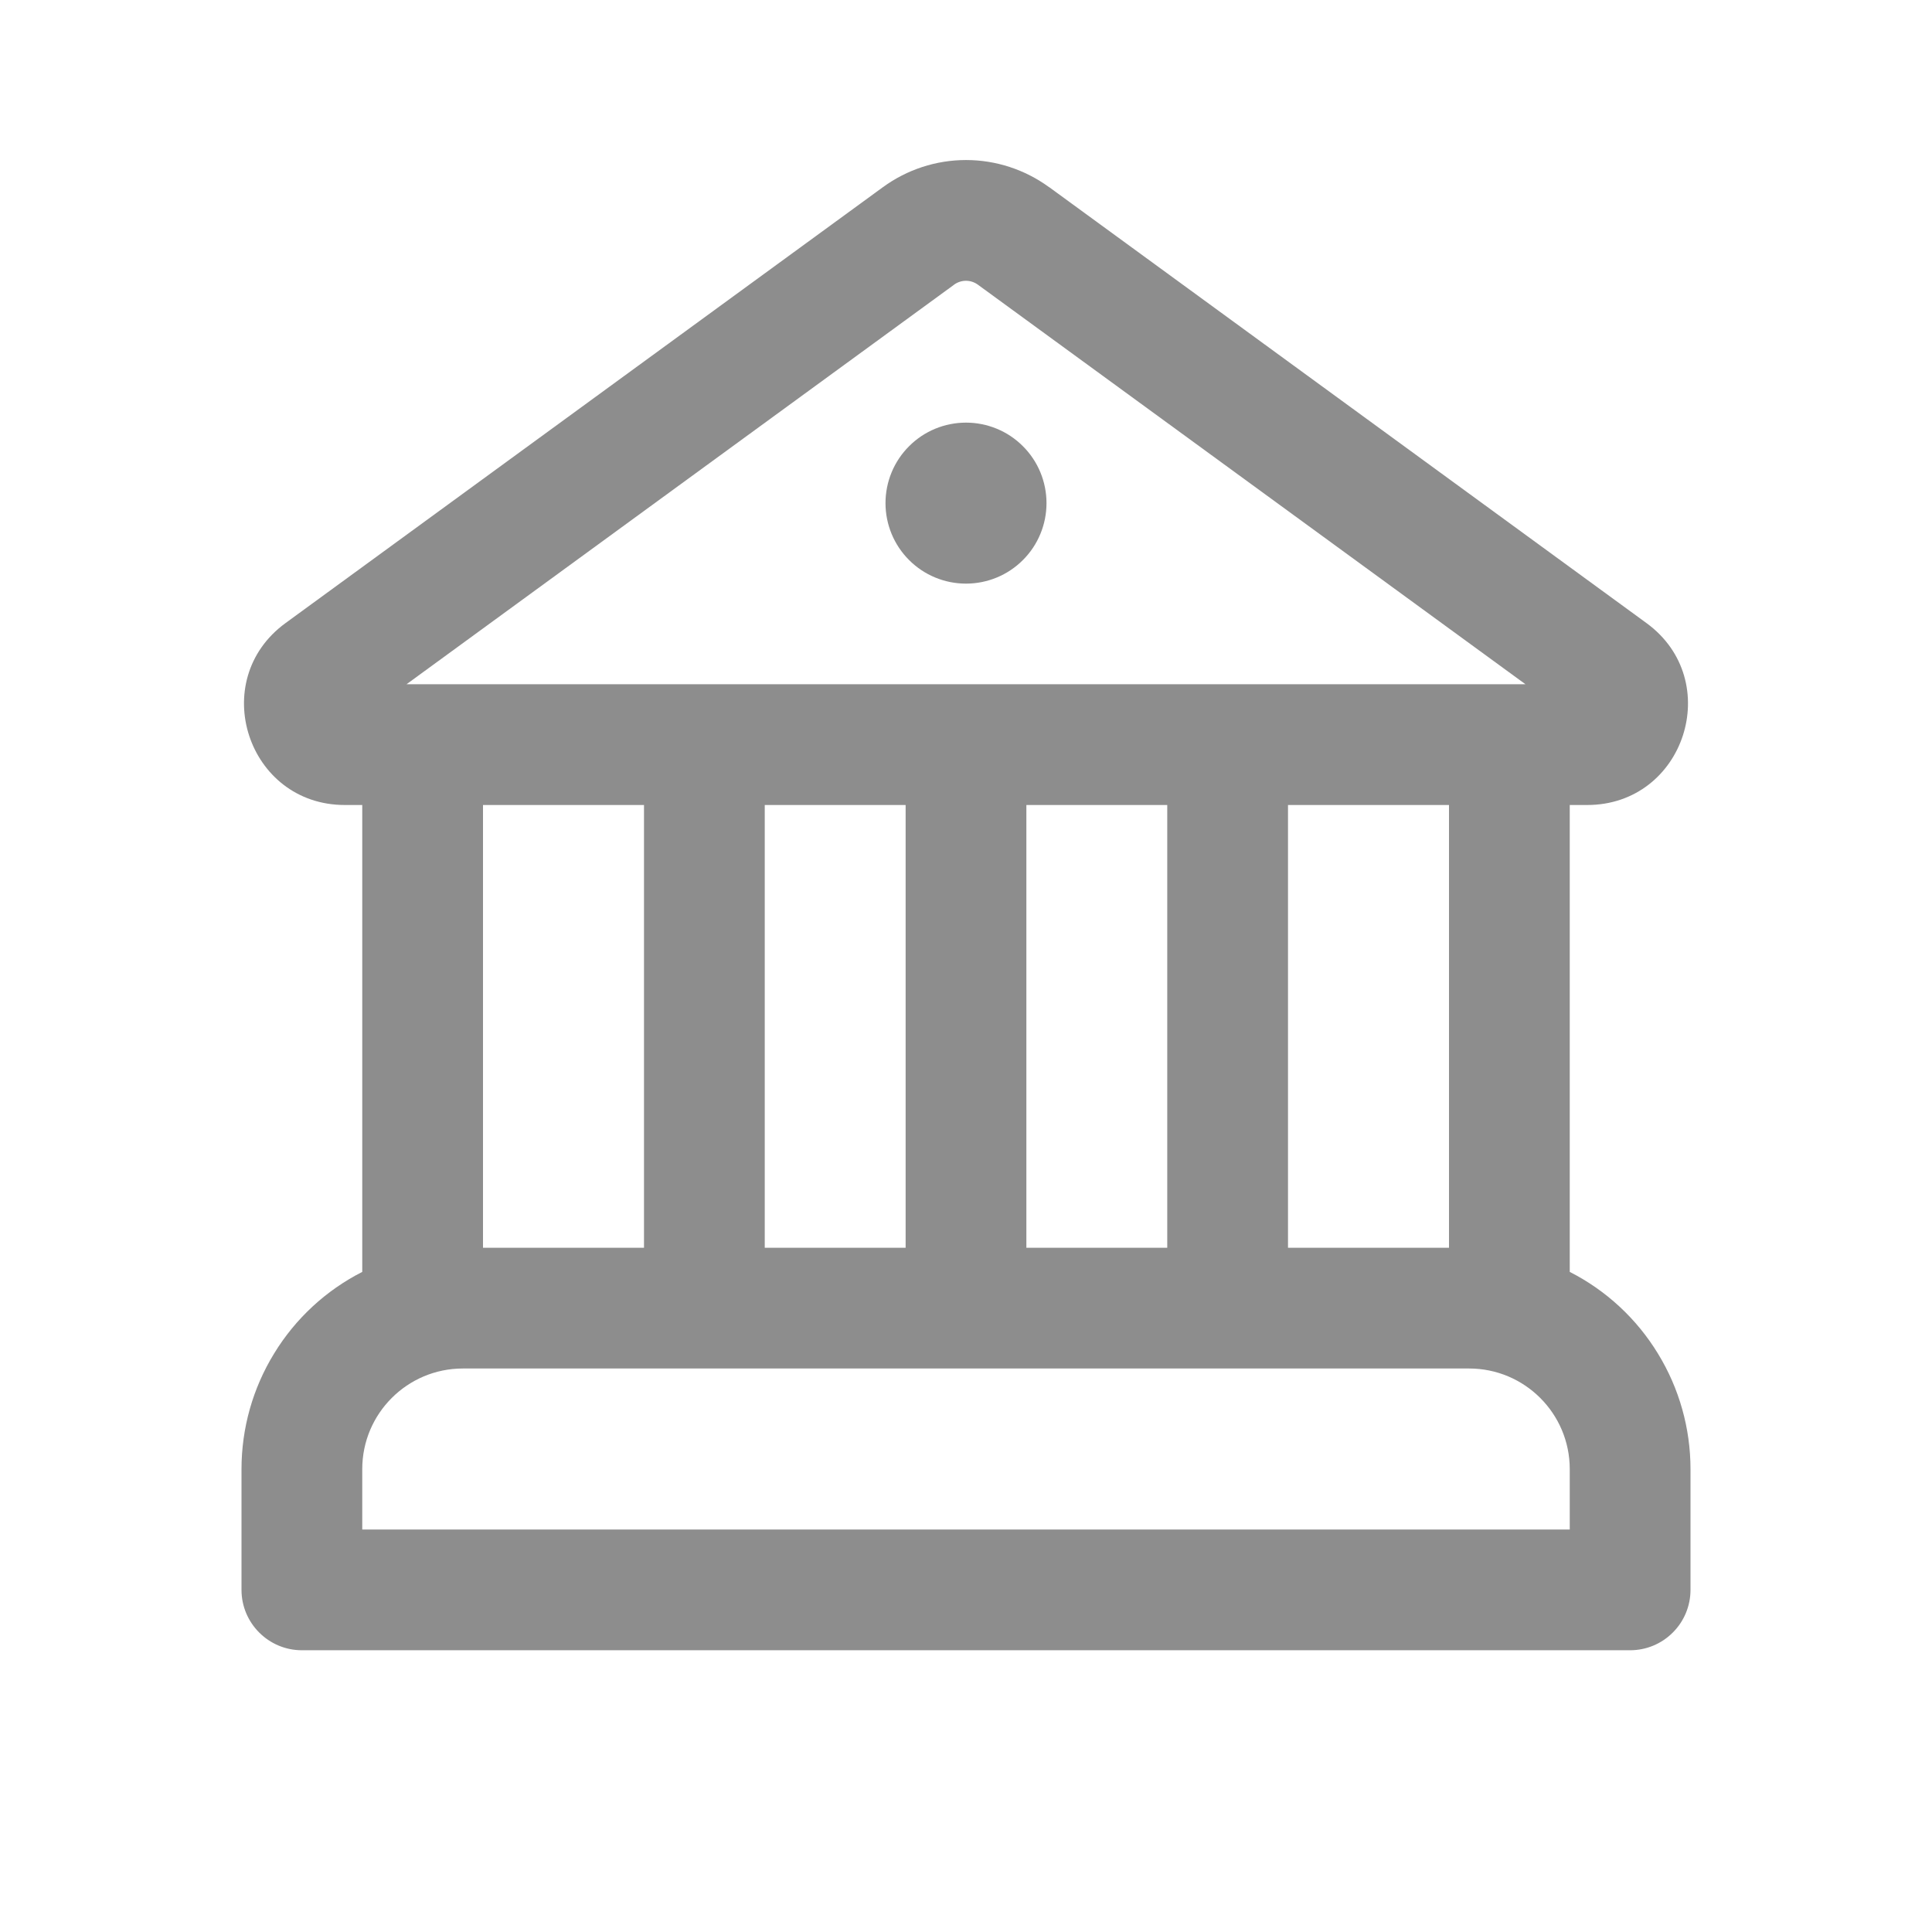
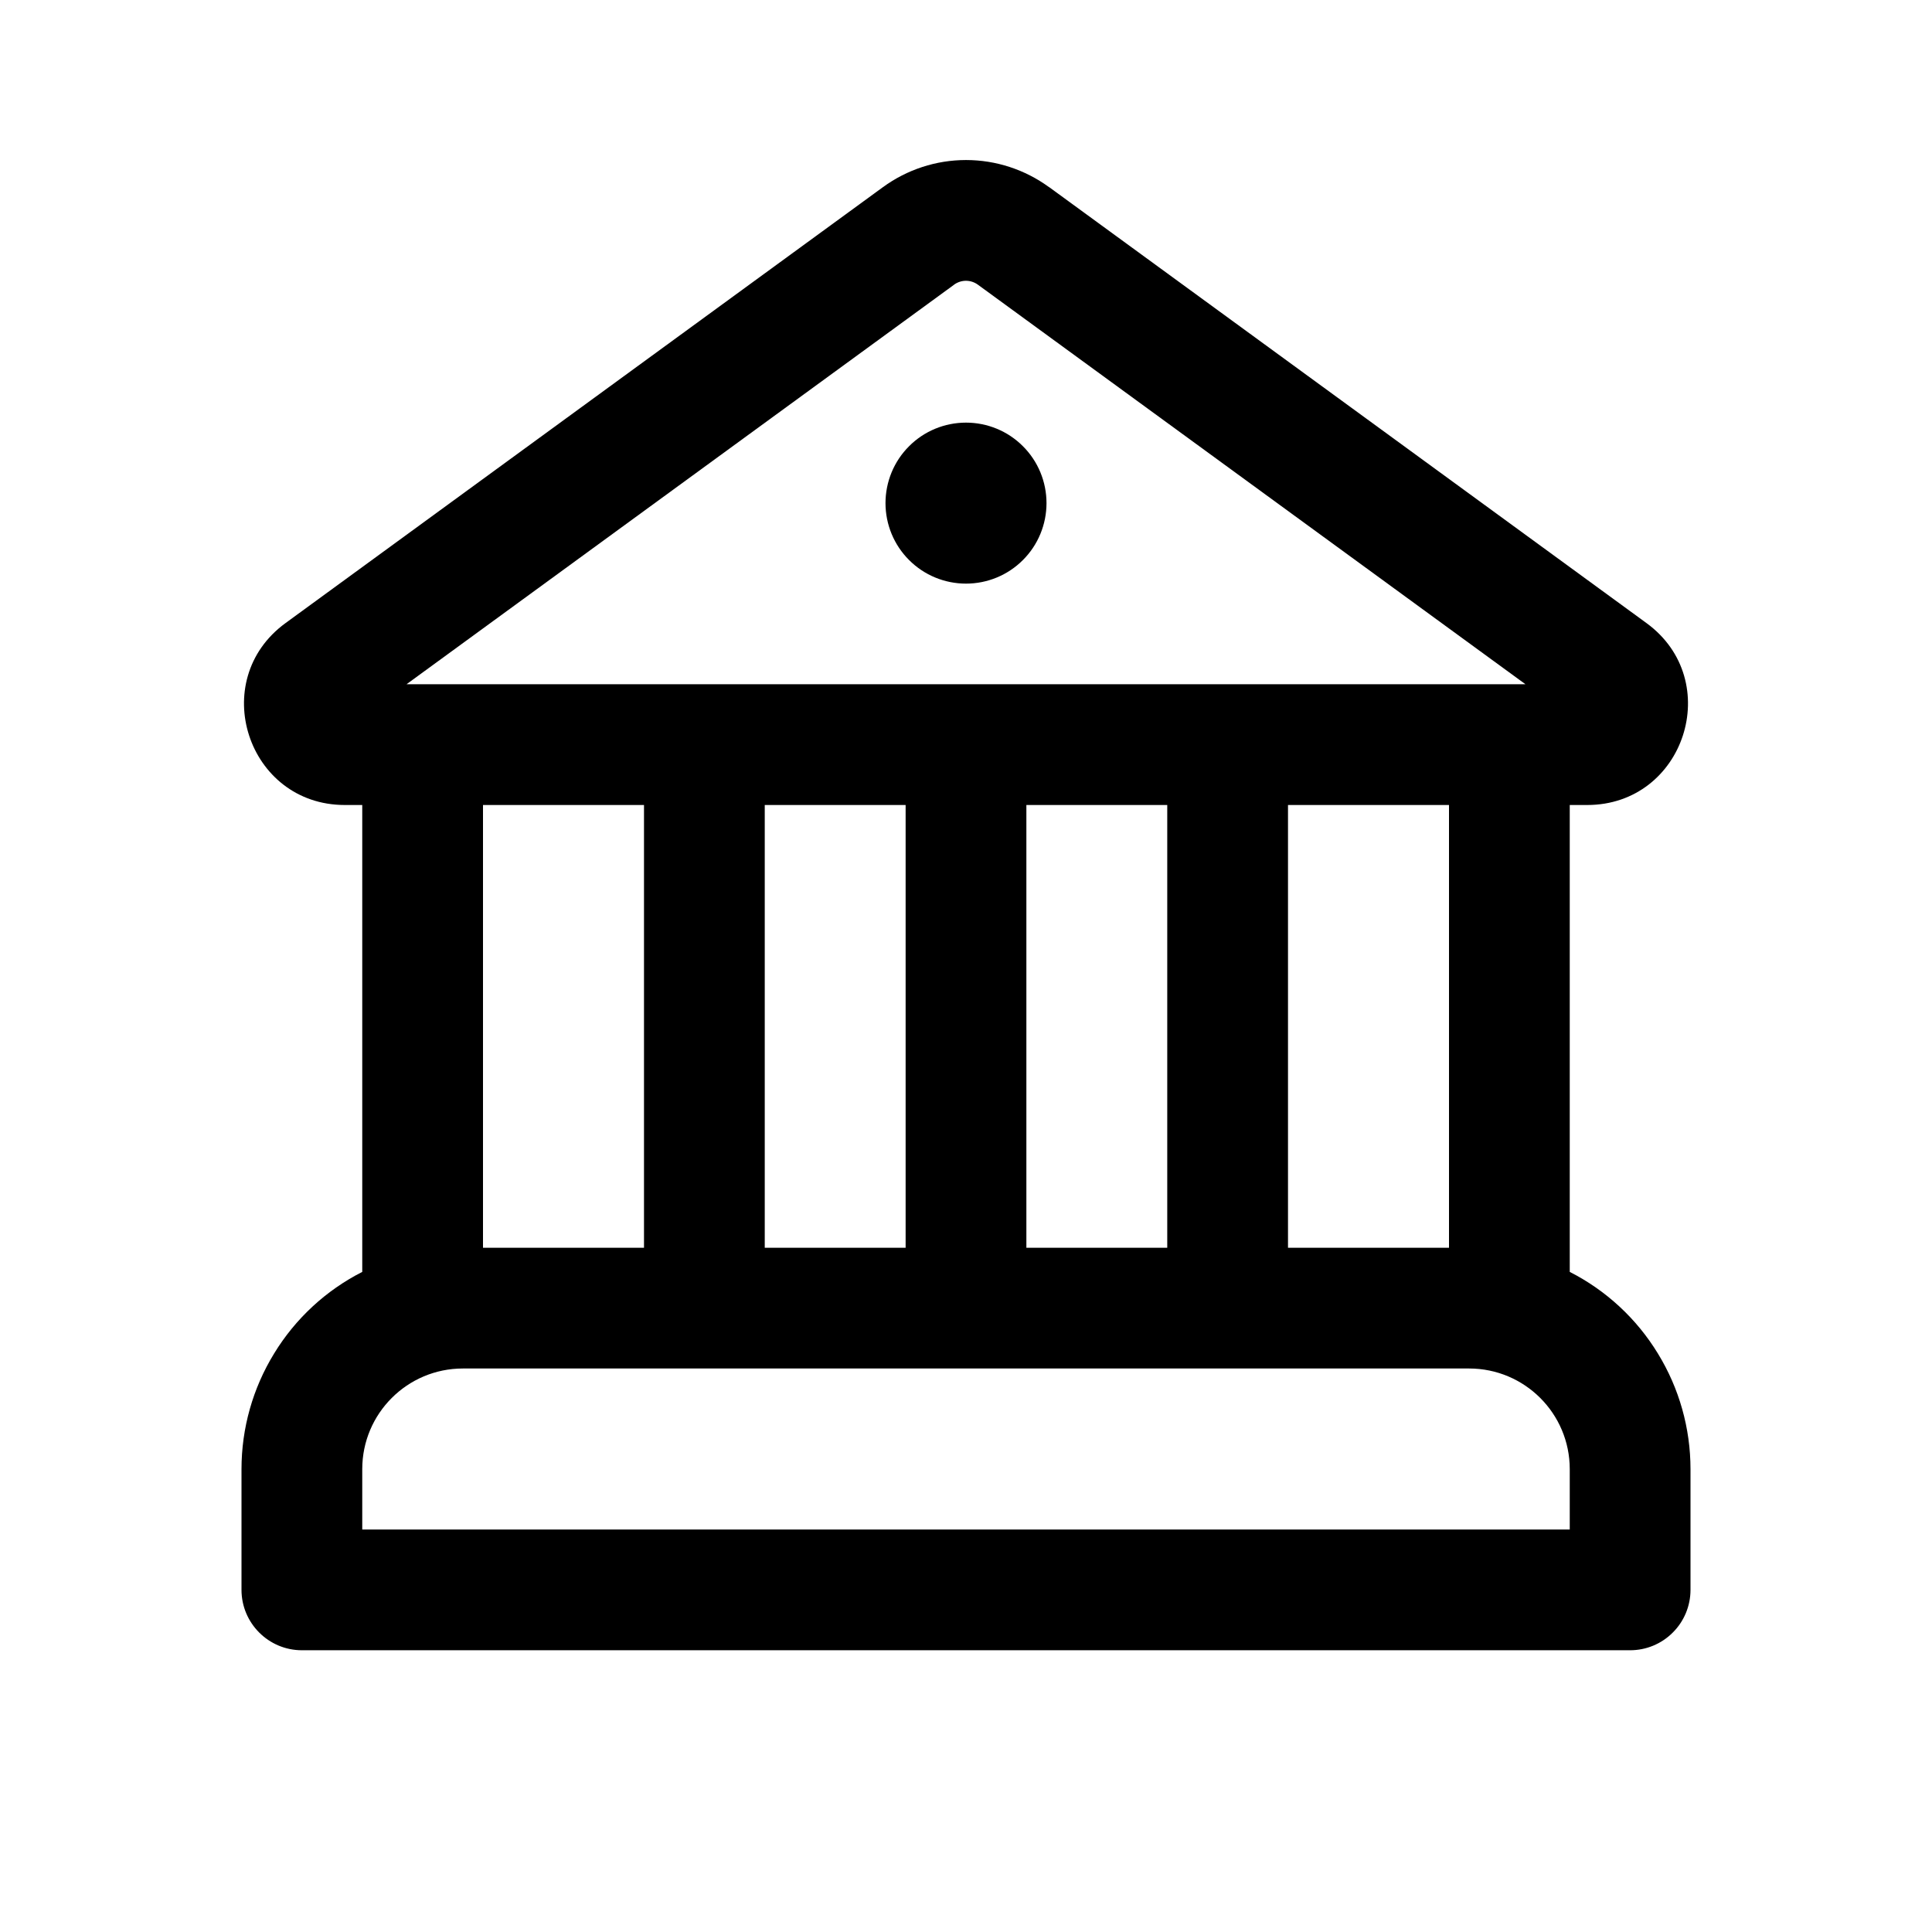
- <svg xmlns="http://www.w3.org/2000/svg" width="24" height="24" viewBox="0 0 24 24" fill="none">
-   <path d="M13 6.25C13 6.515 12.895 6.77 12.707 6.957C12.52 7.145 12.265 7.25 12 7.25C11.735 7.25 11.48 7.145 11.293 6.957C11.105 6.77 11 6.515 11 6.25C11 5.985 11.105 5.73 11.293 5.543C11.48 5.355 11.735 5.25 12 5.25C12.265 5.25 12.52 5.355 12.707 5.543C12.895 5.73 13 5.985 13 6.25Z" fill="#8D8D8D" />
-   <path d="M13.032 2.325C12.732 2.106 12.371 1.988 12 1.988C11.629 1.988 11.268 2.106 10.968 2.325L3.547 7.74C2.569 8.453 3.074 10 4.283 10H4.5V15.8C4.048 16.03 3.669 16.381 3.405 16.814C3.14 17.246 3 17.743 3 18.25V19.75C3 20.163 3.336 20.5 3.75 20.5H20.25C20.449 20.5 20.64 20.421 20.78 20.28C20.921 20.14 21 19.949 21 19.75V18.25C21 17.743 20.86 17.246 20.595 16.814C20.331 16.381 19.952 16.03 19.5 15.8V10H19.717C20.927 10 21.43 8.453 20.453 7.74L13.032 2.324V2.325ZM11.852 3.536C11.895 3.505 11.947 3.488 11.999 3.488C12.053 3.488 12.104 3.505 12.147 3.536L18.95 8.5H5.05L11.853 3.536H11.852ZM18 10V15.5H16V10H18ZM14.5 10V15.5H12.75V10H14.5ZM11.25 10V15.5H9.5V10H11.25ZM5.75 17H18.25C18.94 17 19.5 17.56 19.5 18.25V19H4.5V18.25C4.5 17.56 5.06 17 5.75 17ZM6 15.5V10H8V15.5H6Z" fill="#8D8D8D" />
+ <svg xmlns="http://www.w3.org/2000/svg" width="24" height="24" viewBox="0 0 24 24">
+   <path d="M13 6.25C13 6.515 12.895 6.77 12.707 6.957C12.52 7.145 12.265 7.25 12 7.25C11.735 7.25 11.48 7.145 11.293 6.957C11.105 6.77 11 6.515 11 6.25C11 5.985 11.105 5.73 11.293 5.543C11.48 5.355 11.735 5.25 12 5.25C12.265 5.25 12.52 5.355 12.707 5.543C12.895 5.73 13 5.985 13 6.25Z" />
+   <path d="M13.032 2.325C12.732 2.106 12.371 1.988 12 1.988C11.629 1.988 11.268 2.106 10.968 2.325L3.547 7.74C2.569 8.453 3.074 10 4.283 10H4.5V15.8C4.048 16.03 3.669 16.381 3.405 16.814C3.14 17.246 3 17.743 3 18.25V19.75C3 20.163 3.336 20.5 3.75 20.5H20.25C20.449 20.5 20.64 20.421 20.78 20.28C20.921 20.14 21 19.949 21 19.75V18.25C21 17.743 20.86 17.246 20.595 16.814C20.331 16.381 19.952 16.03 19.5 15.8V10H19.717C20.927 10 21.43 8.453 20.453 7.74L13.032 2.324V2.325ZM11.852 3.536C11.895 3.505 11.947 3.488 11.999 3.488C12.053 3.488 12.104 3.505 12.147 3.536L18.95 8.5H5.05L11.853 3.536H11.852ZM18 10V15.5H16V10H18ZM14.5 10V15.5H12.75V10H14.5ZM11.25 10V15.5H9.5V10H11.25ZM5.75 17H18.25C18.94 17 19.5 17.56 19.5 18.25V19H4.5V18.25C4.5 17.56 5.06 17 5.75 17ZM6 15.5V10H8V15.5H6Z" />
</svg>
